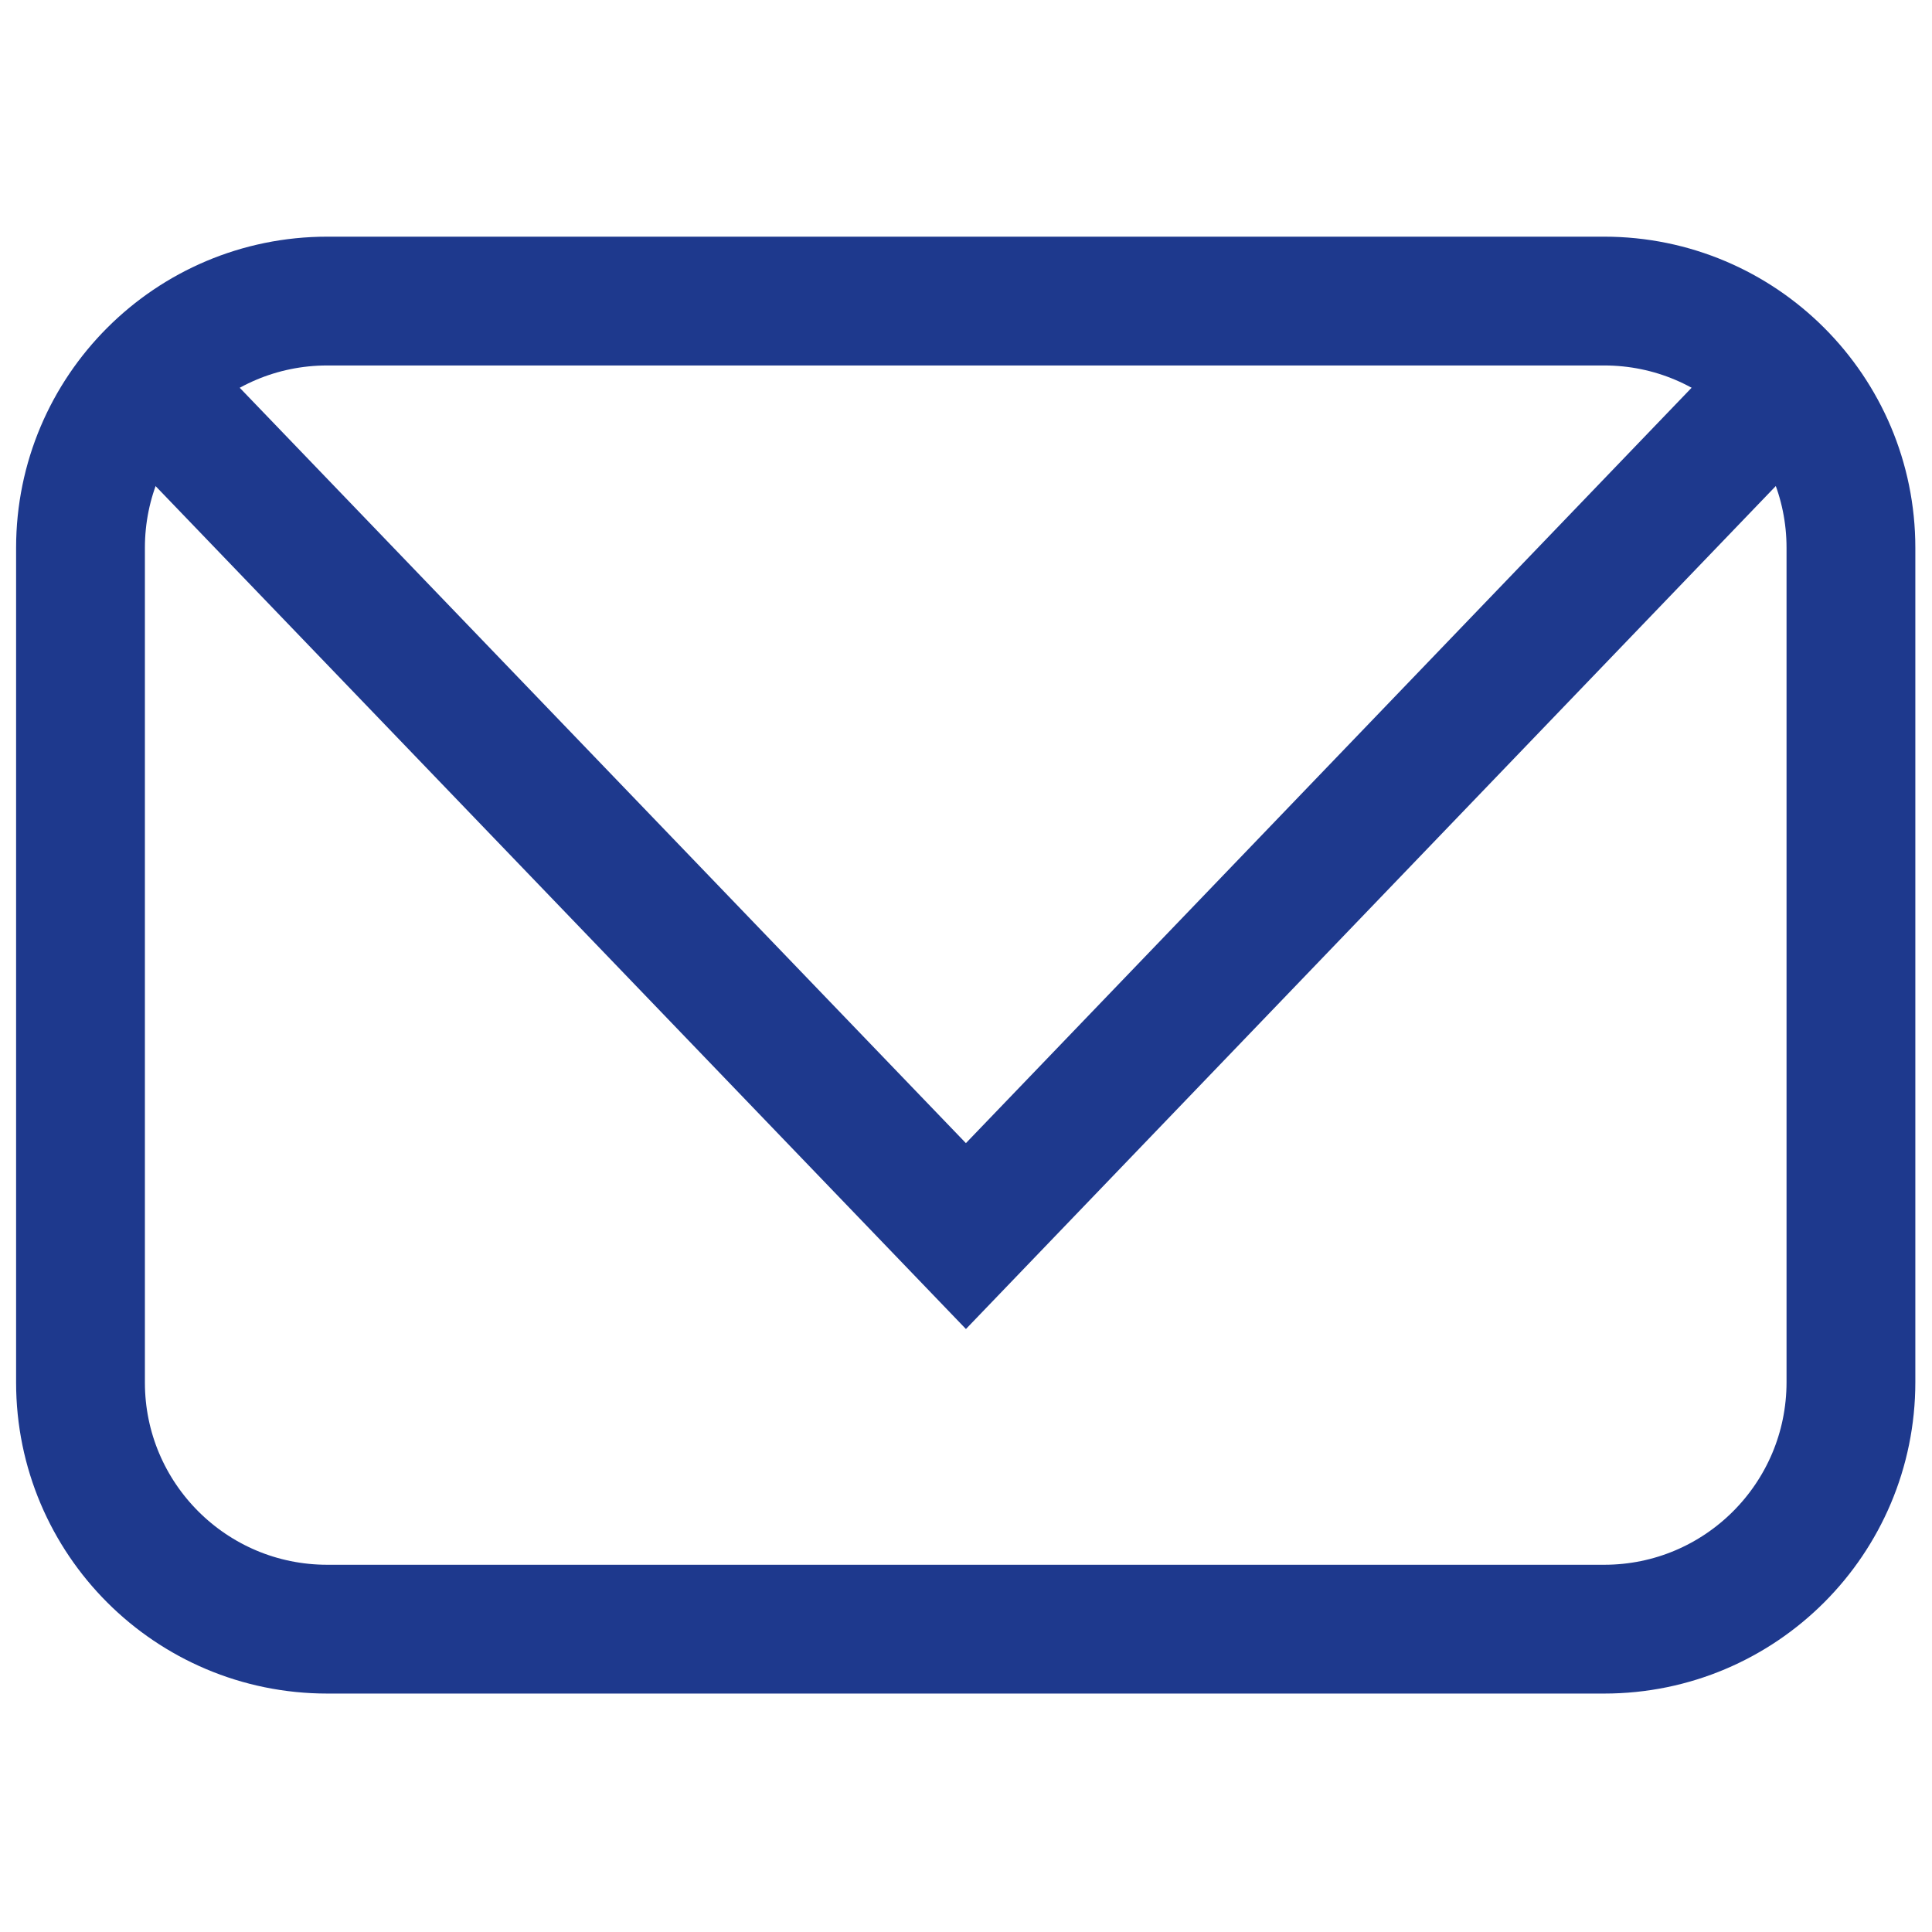
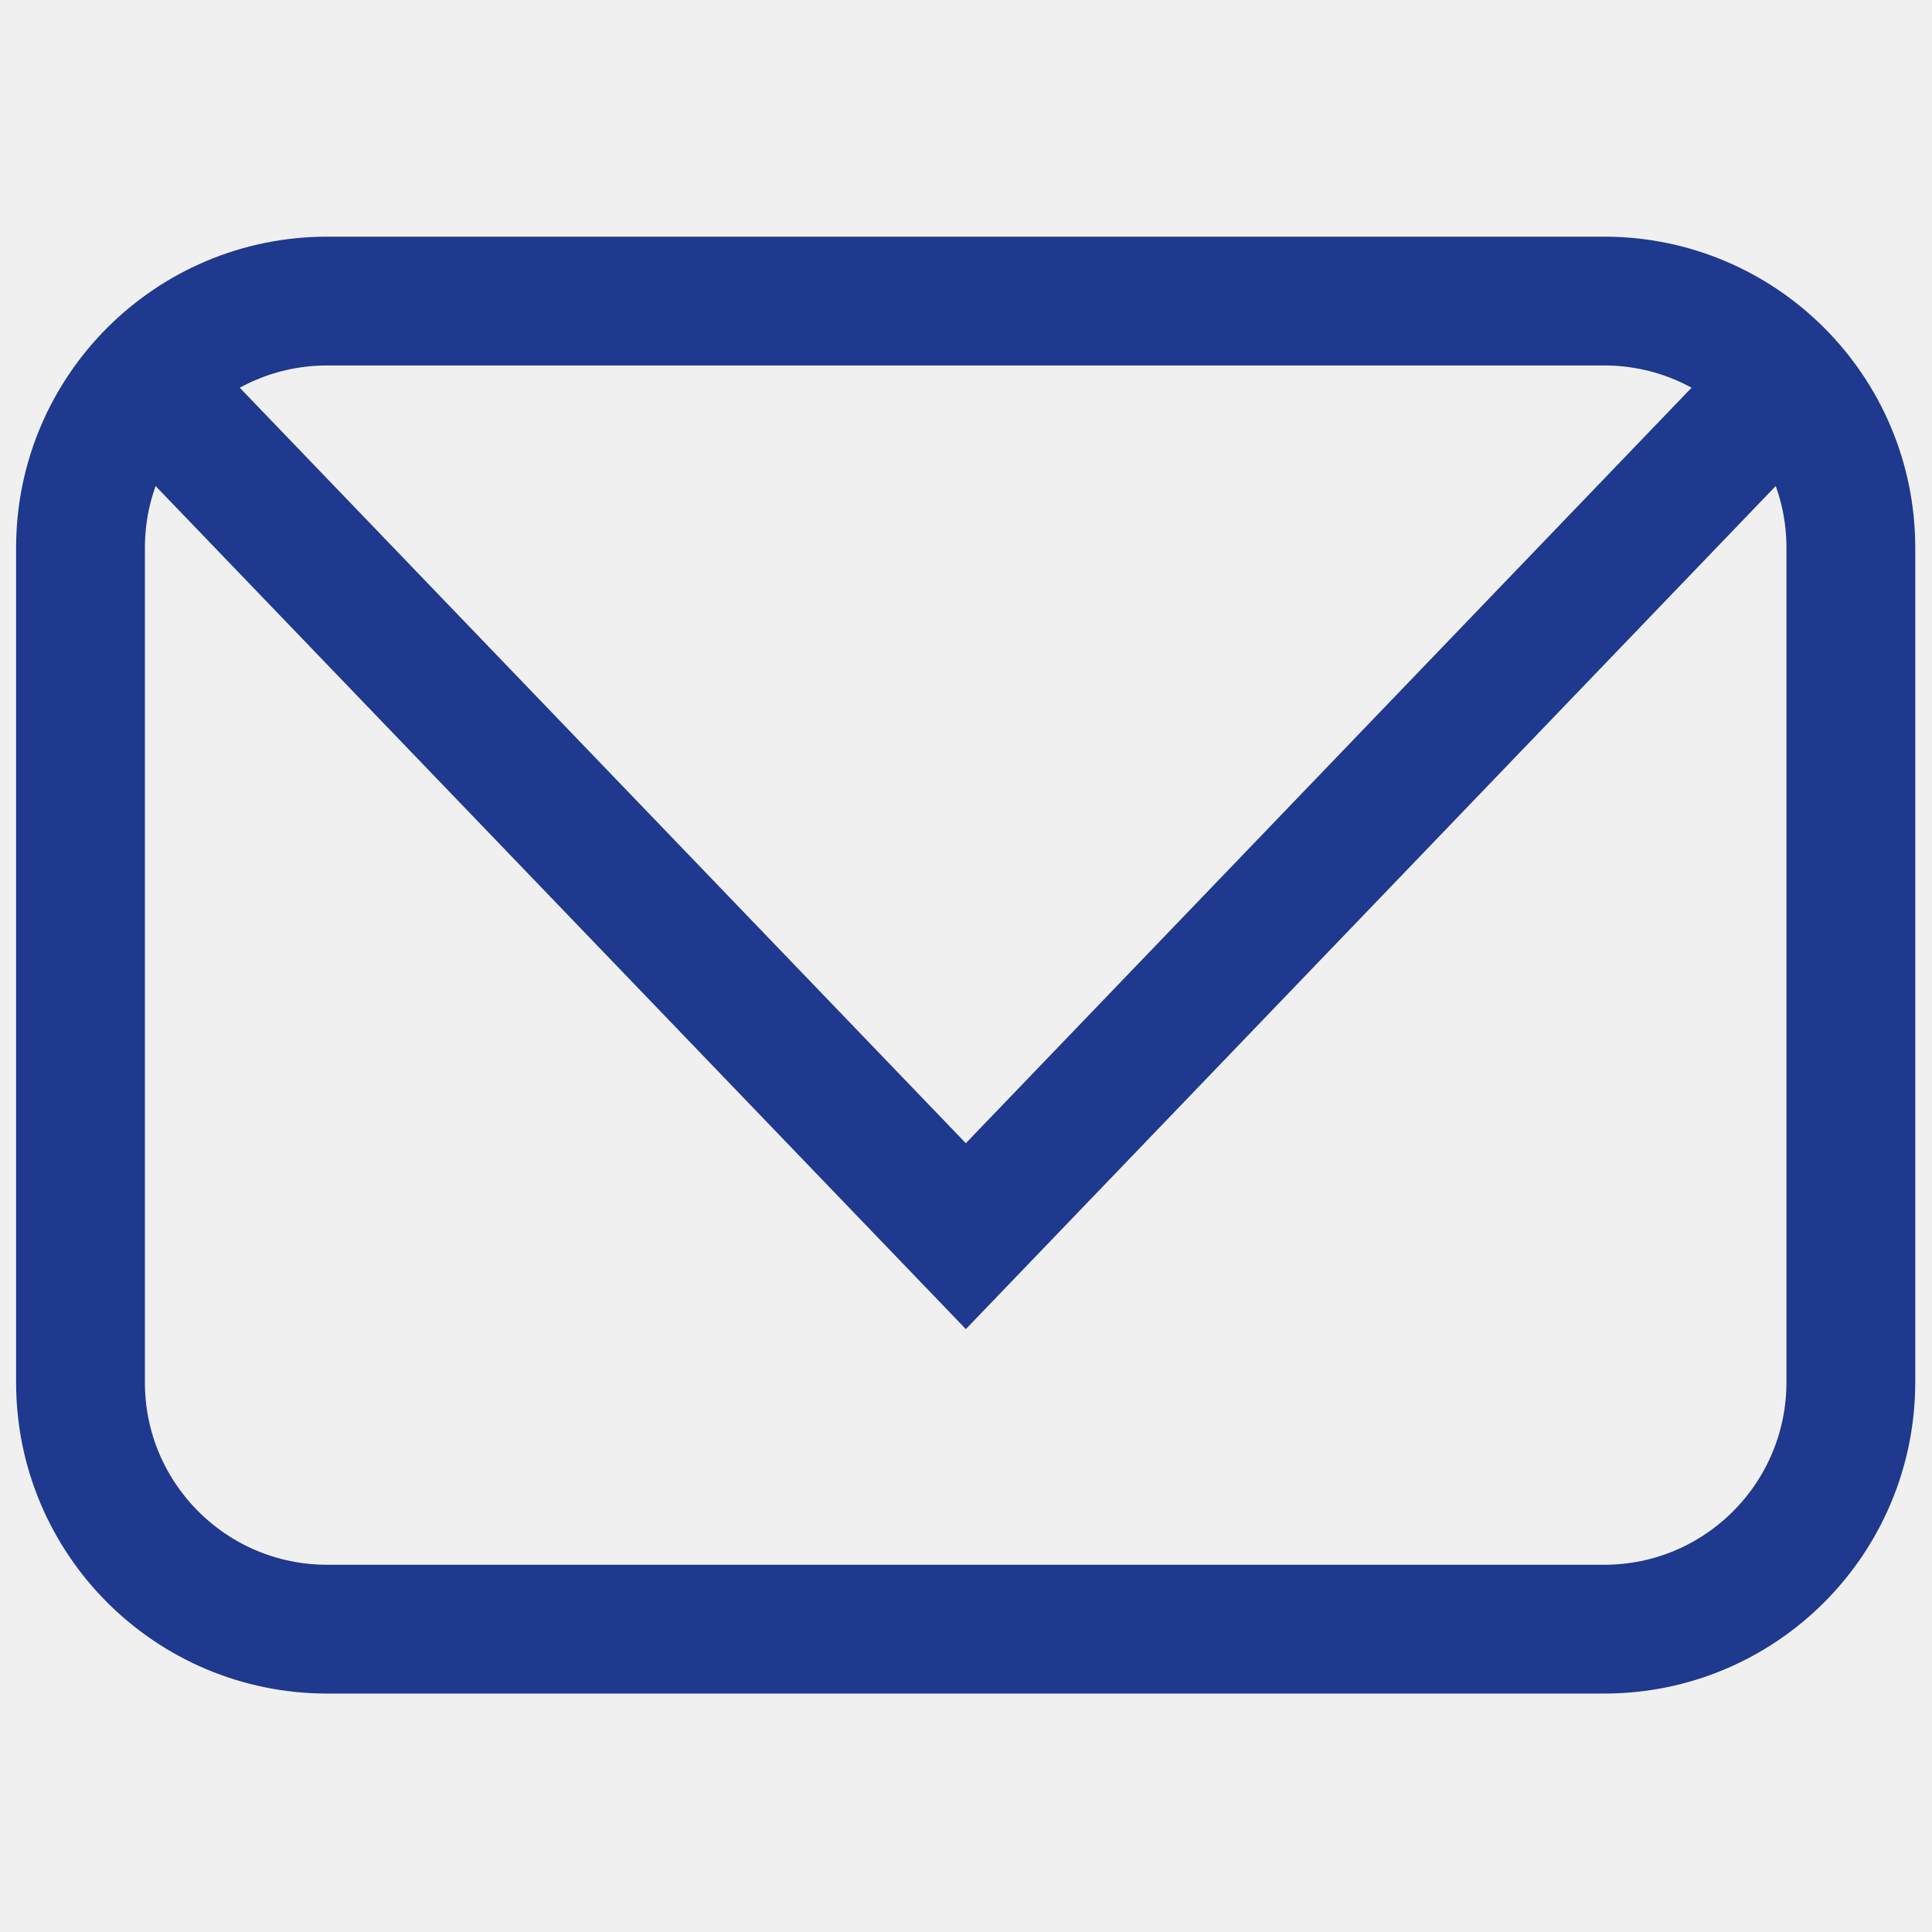
- <svg xmlns="http://www.w3.org/2000/svg" width="24" height="24" viewBox="0 0 24 24" fill="none">
-   <rect width="24" height="24" fill="white" />
-   <path d="M19.928 20.238H4.065C2.372 20.238 1 18.866 1 17.174V6.805C1 5.113 2.372 3.74 4.065 3.74H19.928C21.62 3.74 22.993 5.113 22.993 6.805V17.169C22.993 18.866 21.62 20.238 19.928 20.238Z" stroke="#1E398D" stroke-width="1.6" stroke-miterlimit="10" />
-   <path d="M22.193 4.744L11.999 15.355L1.873 4.822" stroke="#1E398D" stroke-width="1.6" stroke-miterlimit="10" />
+ <svg xmlns="http://www.w3.org/2000/svg" width="12" height="12" viewBox="0 0 12 12" fill="none">
+   <path d="M9.964 10.119H2.032C1.186 10.119 0.5 9.433 0.5 8.587V3.403C0.5 2.556 1.186 1.87 2.032 1.87H9.964C10.81 1.87 11.496 2.556 11.496 3.403V8.584C11.496 9.433 10.81 10.119 9.964 10.119Z" stroke="#1E398D" stroke-width="0.8" stroke-miterlimit="10" />
+   <path d="M11.096 2.372L5.999 7.678L0.937 2.411" stroke="#1E398D" stroke-width="0.8" stroke-miterlimit="10" />
</svg>
